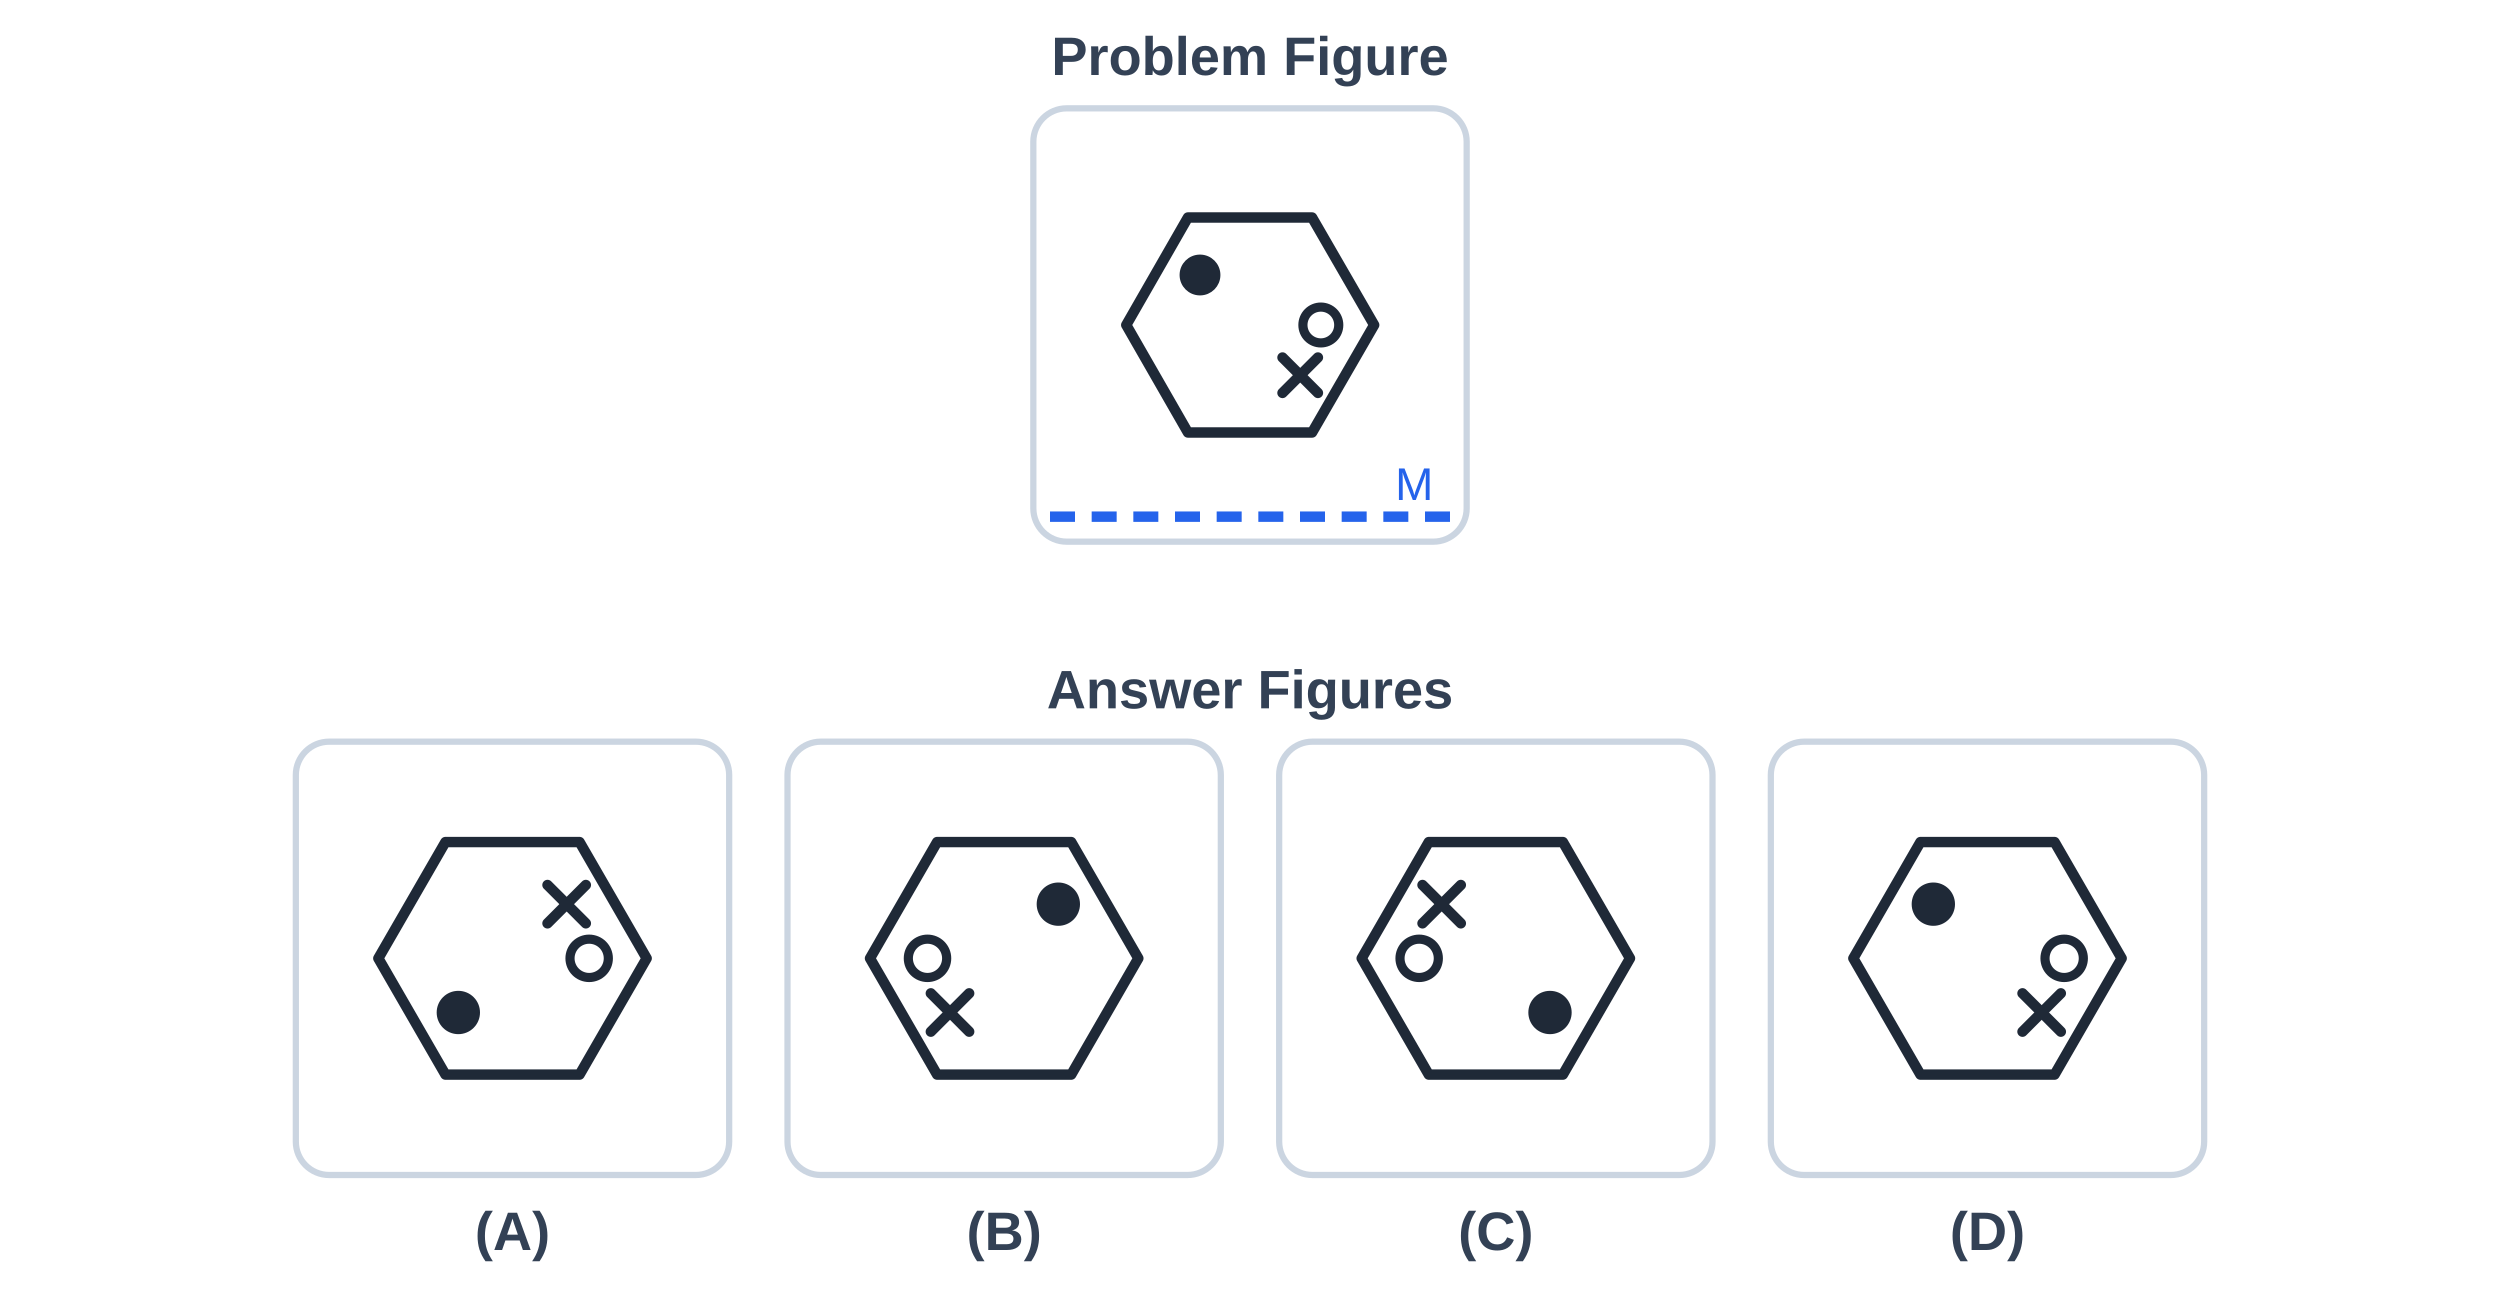
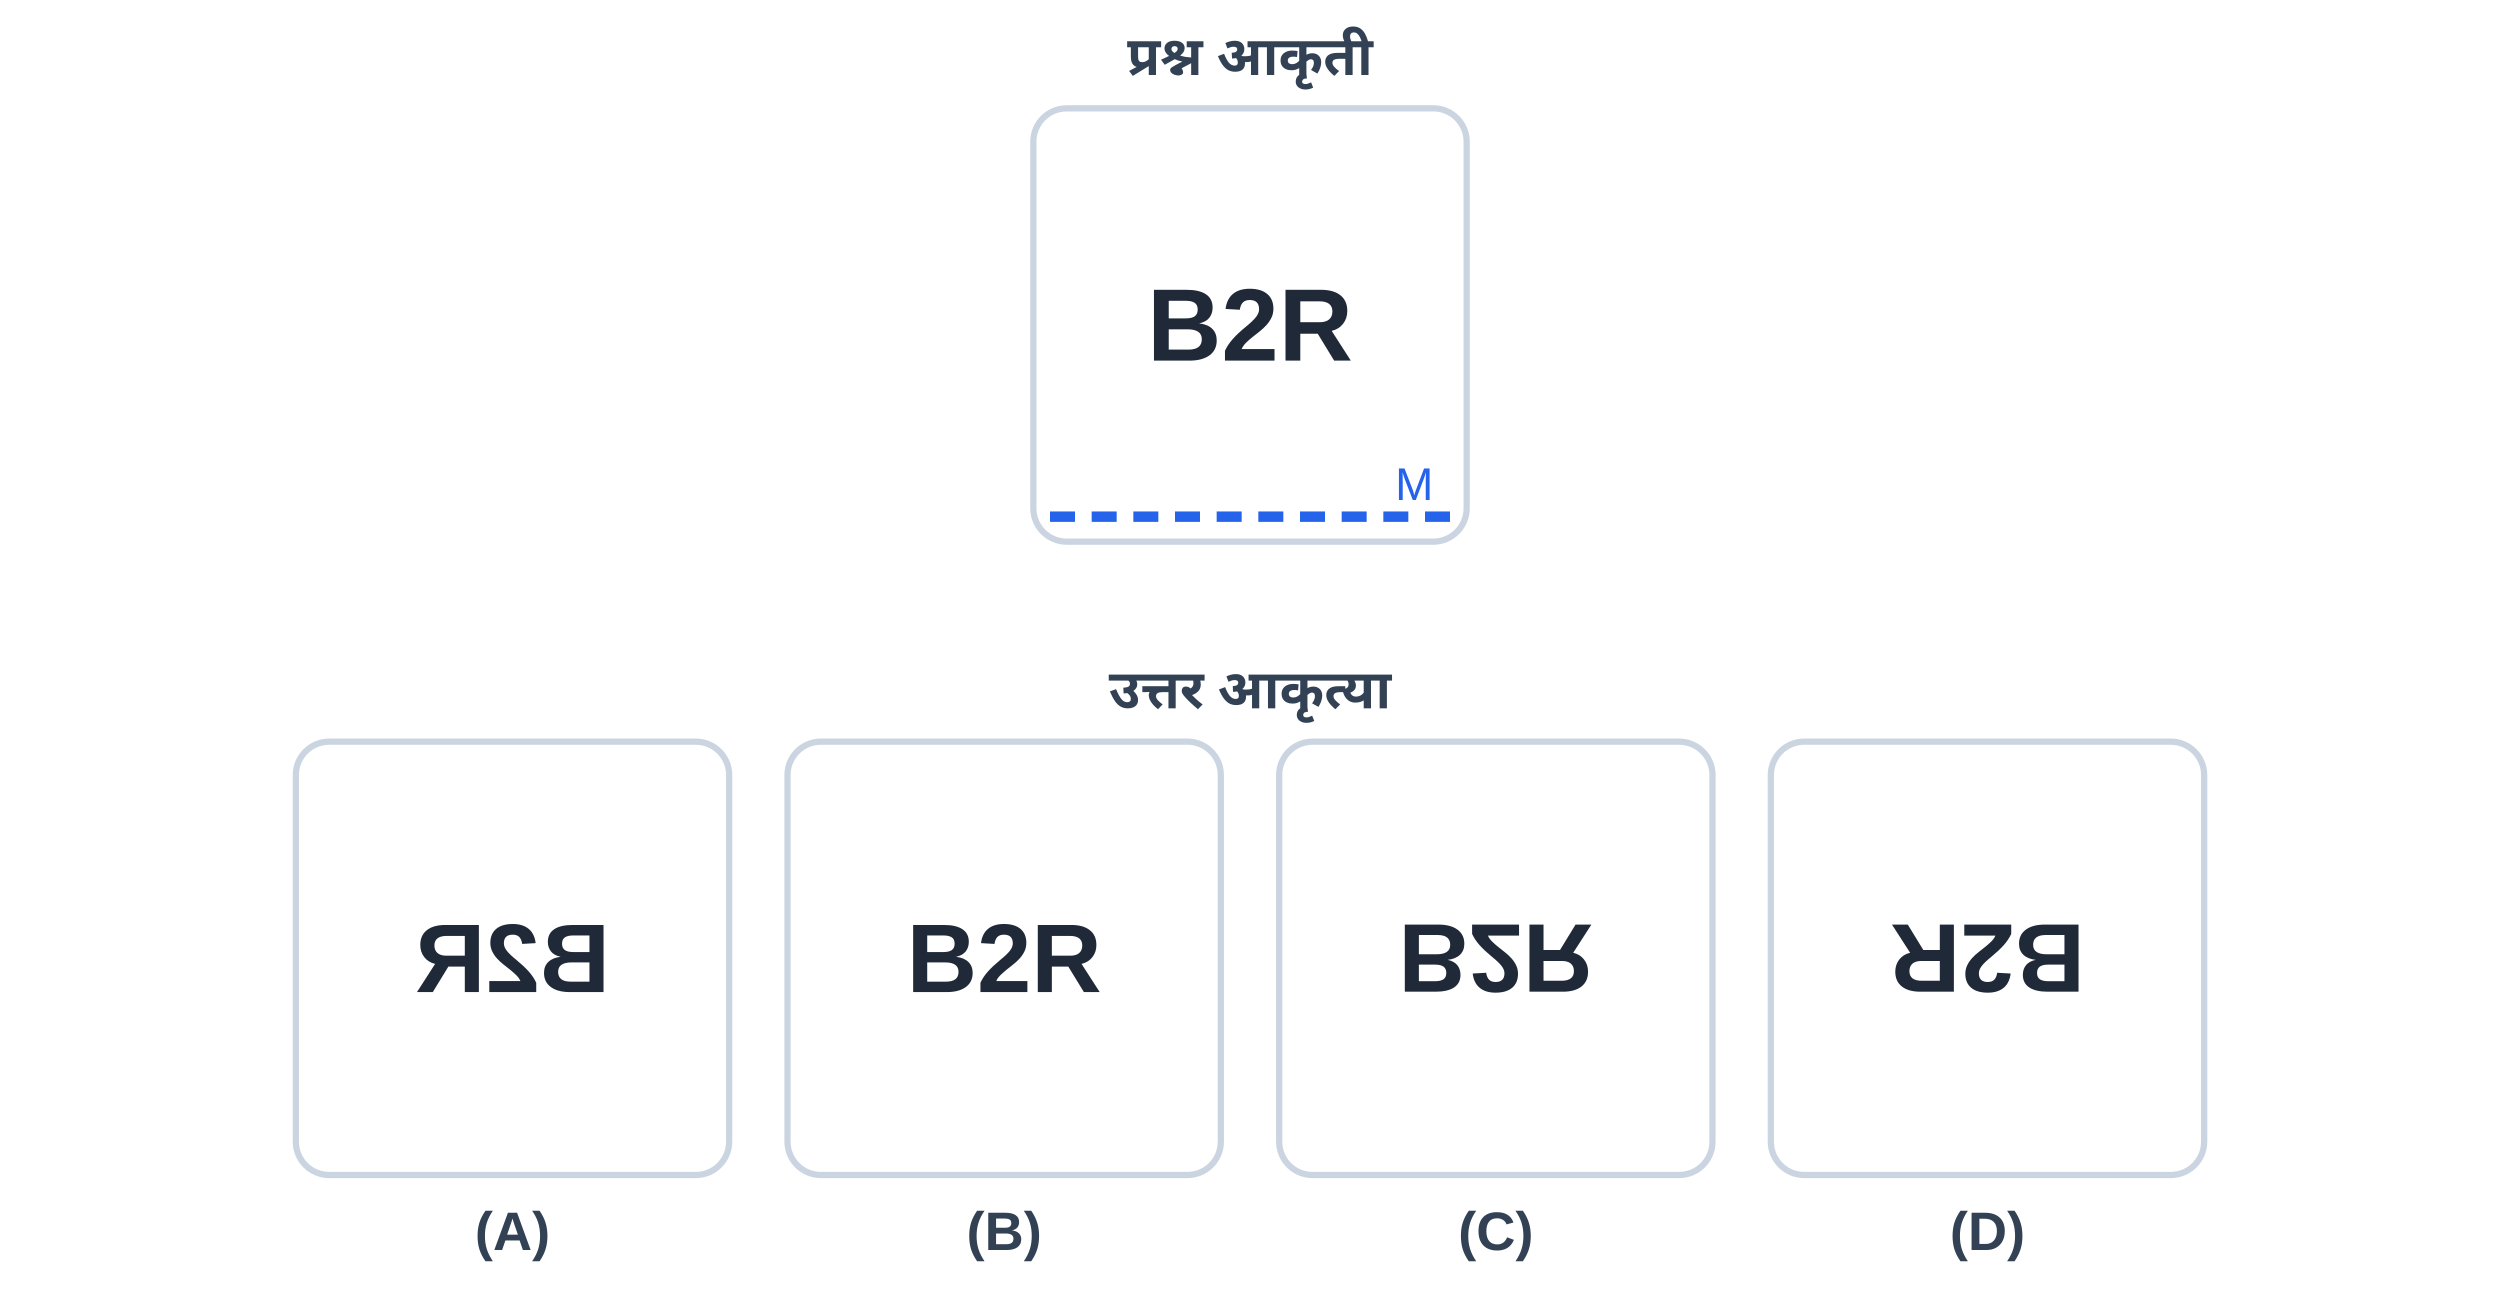
<svg xmlns="http://www.w3.org/2000/svg" viewBox="0 0 600 312" width="600" height="312">
  <rect width="600" height="312" fill="#ffffff" />
-   <text x="300" y="18" font-family="Arial, sans-serif" font-size="13" font-weight="700" fill="#334155" text-anchor="middle">Problem Figure</text>
+   <text x="300" y="18" font-family="Arial, Nirmala UI, Noto Sans Devanagari, Mangal, sans-serif" font-size="13" font-weight="700" fill="#334155" text-anchor="middle">प्रश्न आकृती</text>
  <rect x="248" y="26" width="104" height="104" rx="8" fill="#fff" stroke="#cbd5e1" stroke-width="1.5" />
-   <polygon points="329.8,78 314.9,103.8 285.1,103.8 270.3,78 285.1,52.2 314.9,52.2" fill="none" stroke="#1f2937" stroke-width="2.5" stroke-linejoin="round" stroke-linecap="round" />
-   <circle cx="288" cy="66" r="3.8" fill="#1f2937" stroke="#1f2937" stroke-width="2.2" />
-   <polyline points="307.8,85.8 316.3,94.3" fill="none" stroke="#1f2937" stroke-width="2.5" stroke-linejoin="round" stroke-linecap="round" />
-   <polyline points="307.8,94.3 316.3,85.8" fill="none" stroke="#1f2937" stroke-width="2.5" stroke-linejoin="round" stroke-linecap="round" />
-   <circle cx="317" cy="78" r="4.3" fill="none" stroke="#1f2937" stroke-width="2.2" />
+   <g transform="translate(300,78)">
+     <text x="0" y="8.55" font-family="Arial, sans-serif" font-size="24.7" font-weight="700" fill="#1f2937" text-anchor="middle">B2R</text>
+   </g>
  <line x1="252" y1="124" x2="348" y2="124" stroke="#2563eb" stroke-width="2.5" stroke-dasharray="6 4" />
  <text x="344" y="120" font-family="Arial" font-size="11" fill="#2563eb" text-anchor="end">M</text>
-   <text x="300" y="170" font-family="Arial, sans-serif" font-size="13" font-weight="700" fill="#334155" text-anchor="middle">Answer Figures</text>
+   <text x="300" y="170" font-family="Arial, Nirmala UI, Noto Sans Devanagari, Mangal, sans-serif" font-size="13" font-weight="700" fill="#334155" text-anchor="middle">उत्तर आकृत्या</text>
  <rect x="71" y="178" width="104" height="104" rx="8" fill="#fff" stroke="#cbd5e1" stroke-width="1.5" />
-   <polygon points="155.2,230 139.1,202.1 106.9,202.1 90.8,230 106.9,257.9 139.1,257.9" fill="none" stroke="#1f2937" stroke-width="2.5" stroke-linejoin="round" stroke-linecap="round" />
-   <circle cx="110" cy="243" r="4.1" fill="#1f2937" stroke="#1f2937" stroke-width="2.2" />
-   <polyline points="131.4,221.6 140.6,212.4" fill="none" stroke="#1f2937" stroke-width="2.5" stroke-linejoin="round" stroke-linecap="round" />
-   <polyline points="131.4,212.4 140.6,221.6" fill="none" stroke="#1f2937" stroke-width="2.5" stroke-linejoin="round" stroke-linecap="round" />
-   <circle cx="141.4" cy="230" r="4.6" fill="none" stroke="#1f2937" stroke-width="2.2" />
-   <text x="123" y="300" font-family="Arial, sans-serif" font-size="13" font-weight="600" fill="#334155" text-anchor="middle">(A)</text>
+   <g transform="translate(123,230) scale(-1,1)">
+     <text x="0" y="8.1" font-family="Arial, sans-serif" font-size="23.4" font-weight="700" fill="#1f2937" text-anchor="middle">B2R</text>
+   </g>
+   <text x="123" y="300" font-family="Arial, Nirmala UI, Noto Sans Devanagari, Mangal, sans-serif" font-size="13" font-weight="600" fill="#334155" text-anchor="middle">(A)</text>
  <rect x="189" y="178" width="104" height="104" rx="8" fill="#fff" stroke="#cbd5e1" stroke-width="1.5" />
-   <polygon points="208.8,230 224.9,257.9 257.1,257.9 273.2,230 257.1,202.1 224.9,202.1" fill="none" stroke="#1f2937" stroke-width="2.5" stroke-linejoin="round" stroke-linecap="round" />
-   <circle cx="254" cy="217" r="4.1" fill="#1f2937" stroke="#1f2937" stroke-width="2.2" />
-   <polyline points="232.6,238.4 223.4,247.6" fill="none" stroke="#1f2937" stroke-width="2.5" stroke-linejoin="round" stroke-linecap="round" />
-   <polyline points="232.6,247.6 223.4,238.4" fill="none" stroke="#1f2937" stroke-width="2.5" stroke-linejoin="round" stroke-linecap="round" />
-   <circle cx="222.6" cy="230" r="4.6" fill="none" stroke="#1f2937" stroke-width="2.2" />
-   <text x="241" y="300" font-family="Arial, sans-serif" font-size="13" font-weight="600" fill="#334155" text-anchor="middle">(B)</text>
+   <g transform="translate(241,230)">
+     <text x="0" y="8.1" font-family="Arial, sans-serif" font-size="23.4" font-weight="700" fill="#1f2937" text-anchor="middle">B2R</text>
+   </g>
+   <text x="241" y="300" font-family="Arial, Nirmala UI, Noto Sans Devanagari, Mangal, sans-serif" font-size="13" font-weight="600" fill="#334155" text-anchor="middle">(B)</text>
  <rect x="307" y="178" width="104" height="104" rx="8" fill="#fff" stroke="#cbd5e1" stroke-width="1.5" />
-   <polygon points="326.8,230 342.9,202.1 375.1,202.1 391.2,230 375.1,257.9 342.9,257.9" fill="none" stroke="#1f2937" stroke-width="2.5" stroke-linejoin="round" stroke-linecap="round" />
-   <circle cx="372" cy="243" r="4.1" fill="#1f2937" stroke="#1f2937" stroke-width="2.2" />
-   <polyline points="350.6,221.6 341.4,212.4" fill="none" stroke="#1f2937" stroke-width="2.5" stroke-linejoin="round" stroke-linecap="round" />
-   <polyline points="350.6,212.4 341.4,221.6" fill="none" stroke="#1f2937" stroke-width="2.5" stroke-linejoin="round" stroke-linecap="round" />
-   <circle cx="340.6" cy="230" r="4.6" fill="none" stroke="#1f2937" stroke-width="2.2" />
-   <text x="359" y="300" font-family="Arial, sans-serif" font-size="13" font-weight="600" fill="#334155" text-anchor="middle">(C)</text>
+   <g transform="translate(359,230) scale(1,-1)">
+     <text x="0" y="8.1" font-family="Arial, sans-serif" font-size="23.4" font-weight="700" fill="#1f2937" text-anchor="middle">B2R</text>
+   </g>
+   <text x="359" y="300" font-family="Arial, Nirmala UI, Noto Sans Devanagari, Mangal, sans-serif" font-size="13" font-weight="600" fill="#334155" text-anchor="middle">(C)</text>
  <rect x="425" y="178" width="104" height="104" rx="8" fill="#fff" stroke="#cbd5e1" stroke-width="1.5" />
-   <polygon points="509.2,230 493.1,257.9 460.9,257.9 444.8,230 460.9,202.1 493.1,202.1" fill="none" stroke="#1f2937" stroke-width="2.5" stroke-linejoin="round" stroke-linecap="round" />
-   <circle cx="464" cy="217" r="4.1" fill="#1f2937" stroke="#1f2937" stroke-width="2.2" />
-   <polyline points="485.4,238.4 494.6,247.6" fill="none" stroke="#1f2937" stroke-width="2.5" stroke-linejoin="round" stroke-linecap="round" />
-   <polyline points="485.4,247.6 494.6,238.4" fill="none" stroke="#1f2937" stroke-width="2.5" stroke-linejoin="round" stroke-linecap="round" />
-   <circle cx="495.4" cy="230" r="4.6" fill="none" stroke="#1f2937" stroke-width="2.2" />
-   <text x="477" y="300" font-family="Arial, sans-serif" font-size="13" font-weight="600" fill="#334155" text-anchor="middle">(D)</text>
+   <g transform="translate(477,230) scale(-1,-1)">
+     <text x="0" y="8.1" font-family="Arial, sans-serif" font-size="23.4" font-weight="700" fill="#1f2937" text-anchor="middle">B2R</text>
+   </g>
+   <text x="477" y="300" font-family="Arial, Nirmala UI, Noto Sans Devanagari, Mangal, sans-serif" font-size="13" font-weight="600" fill="#334155" text-anchor="middle">(D)</text>
</svg>
